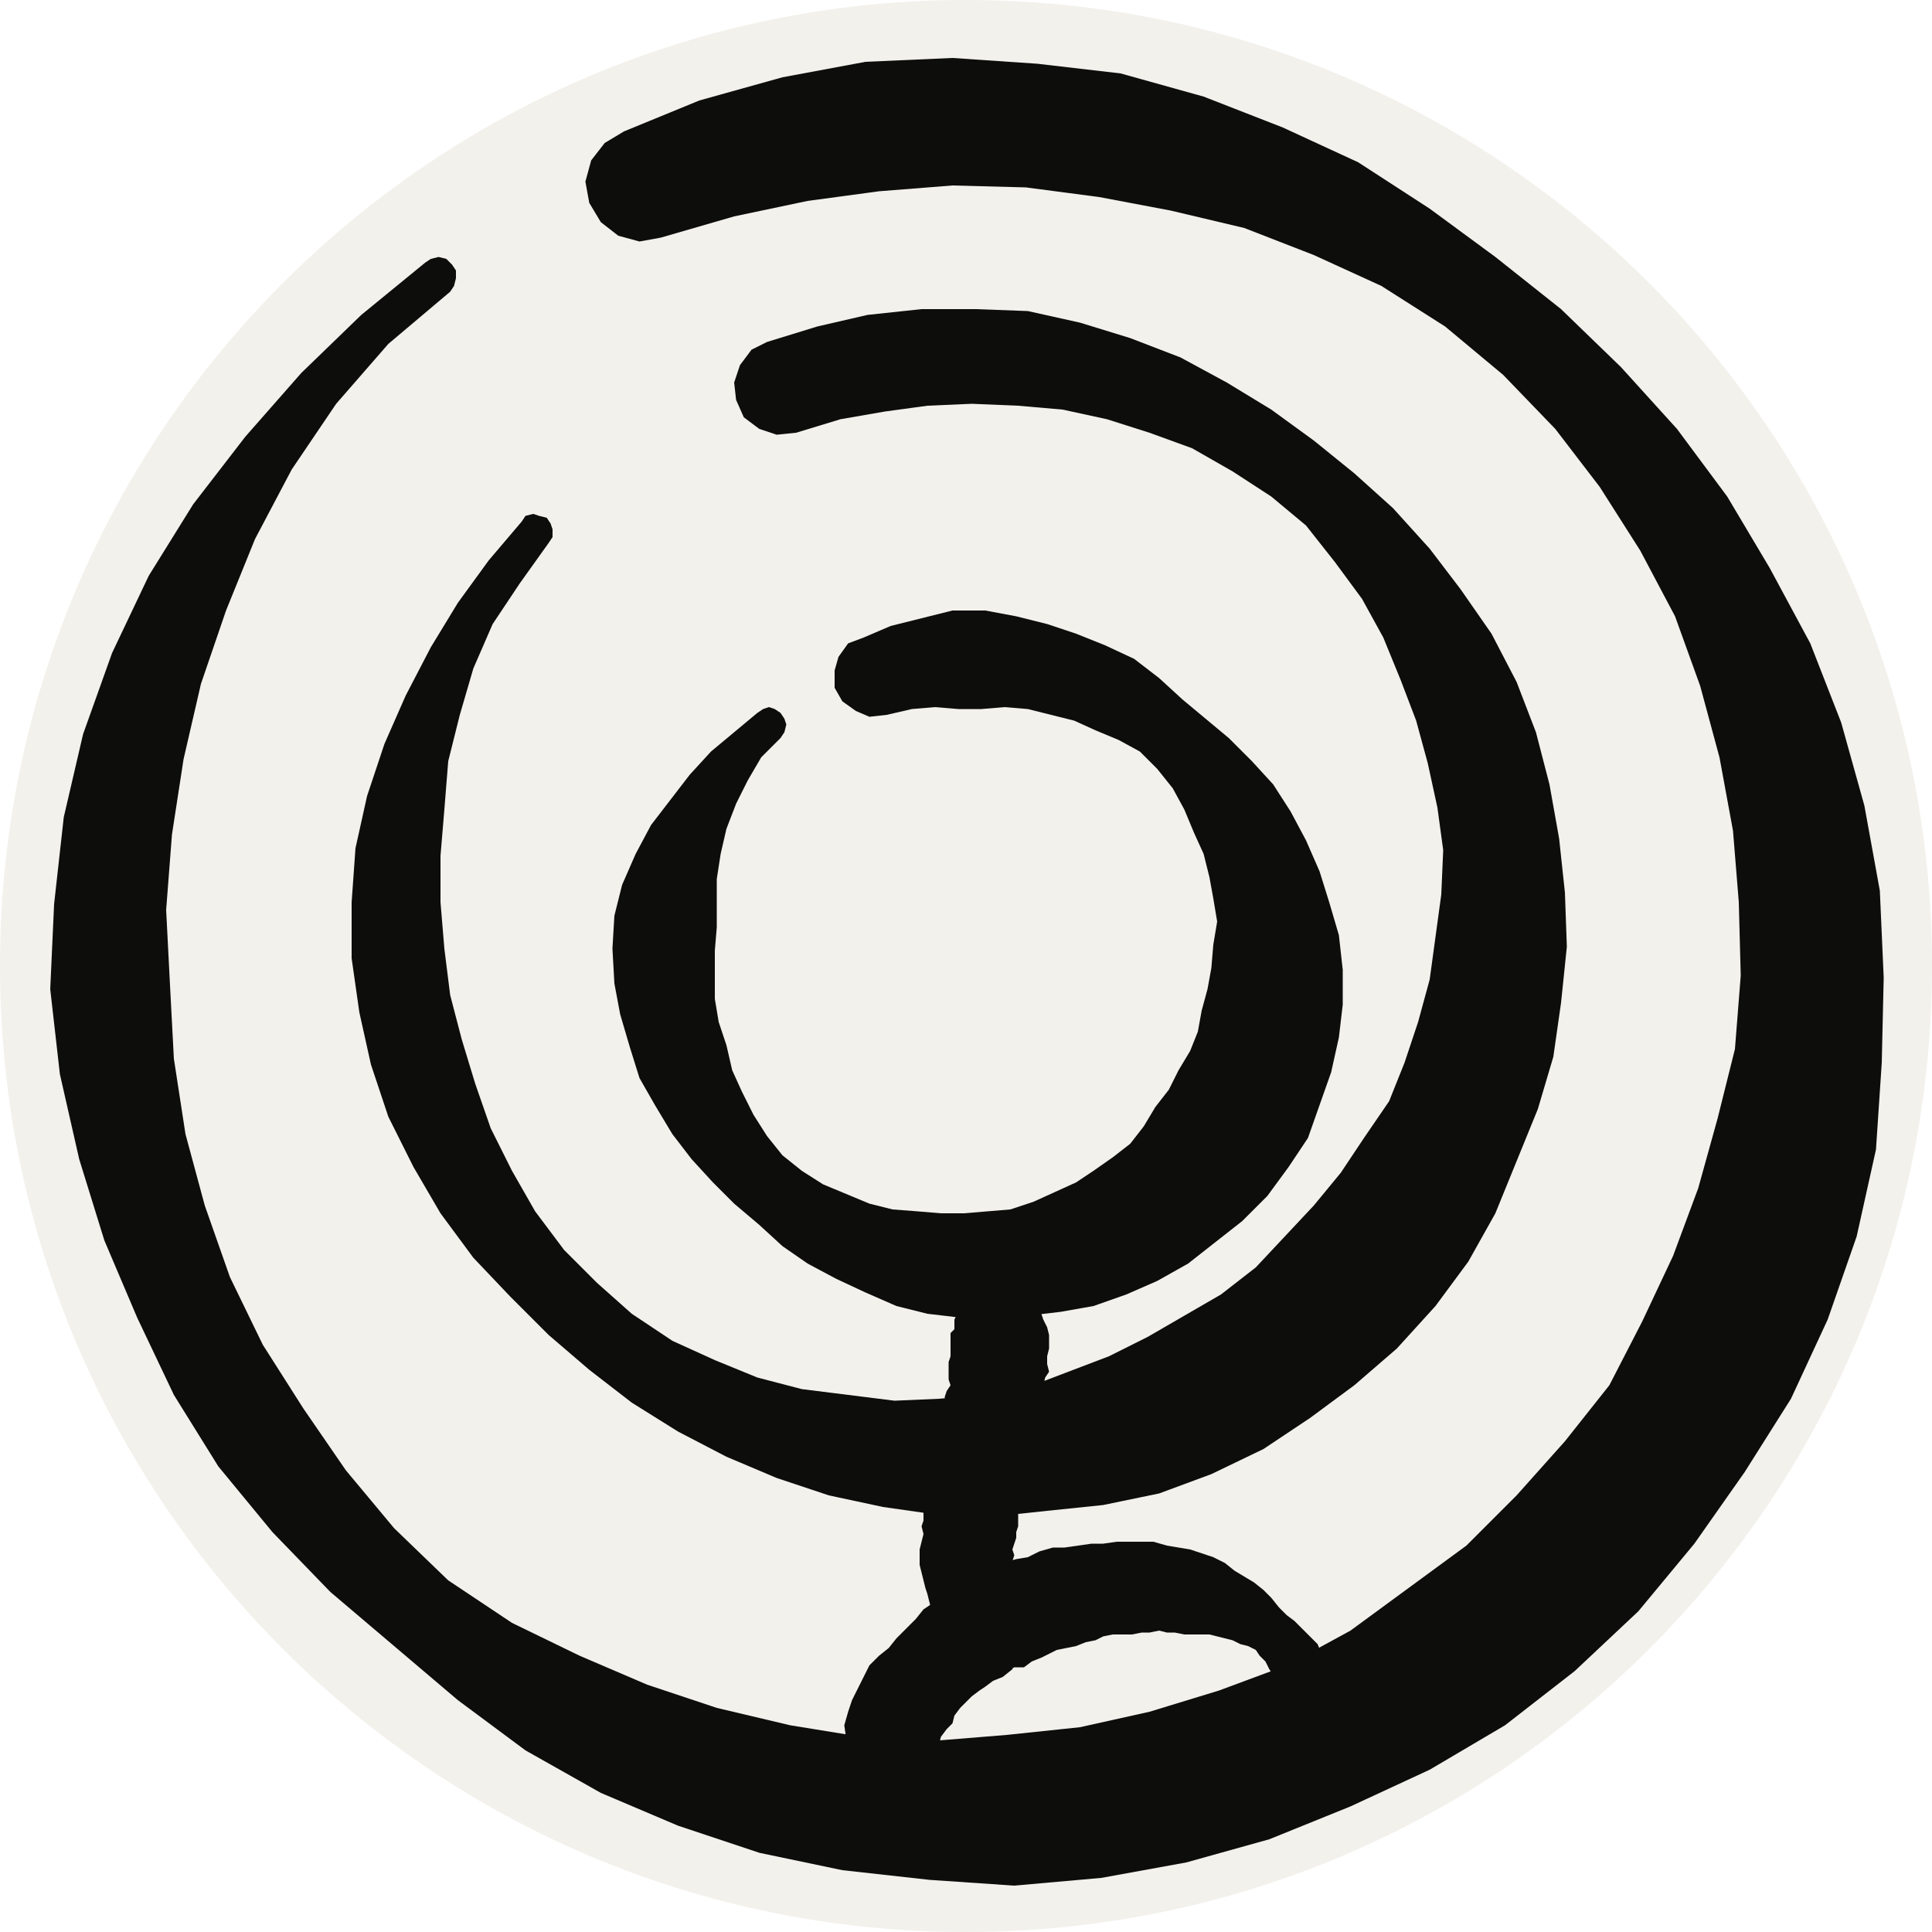
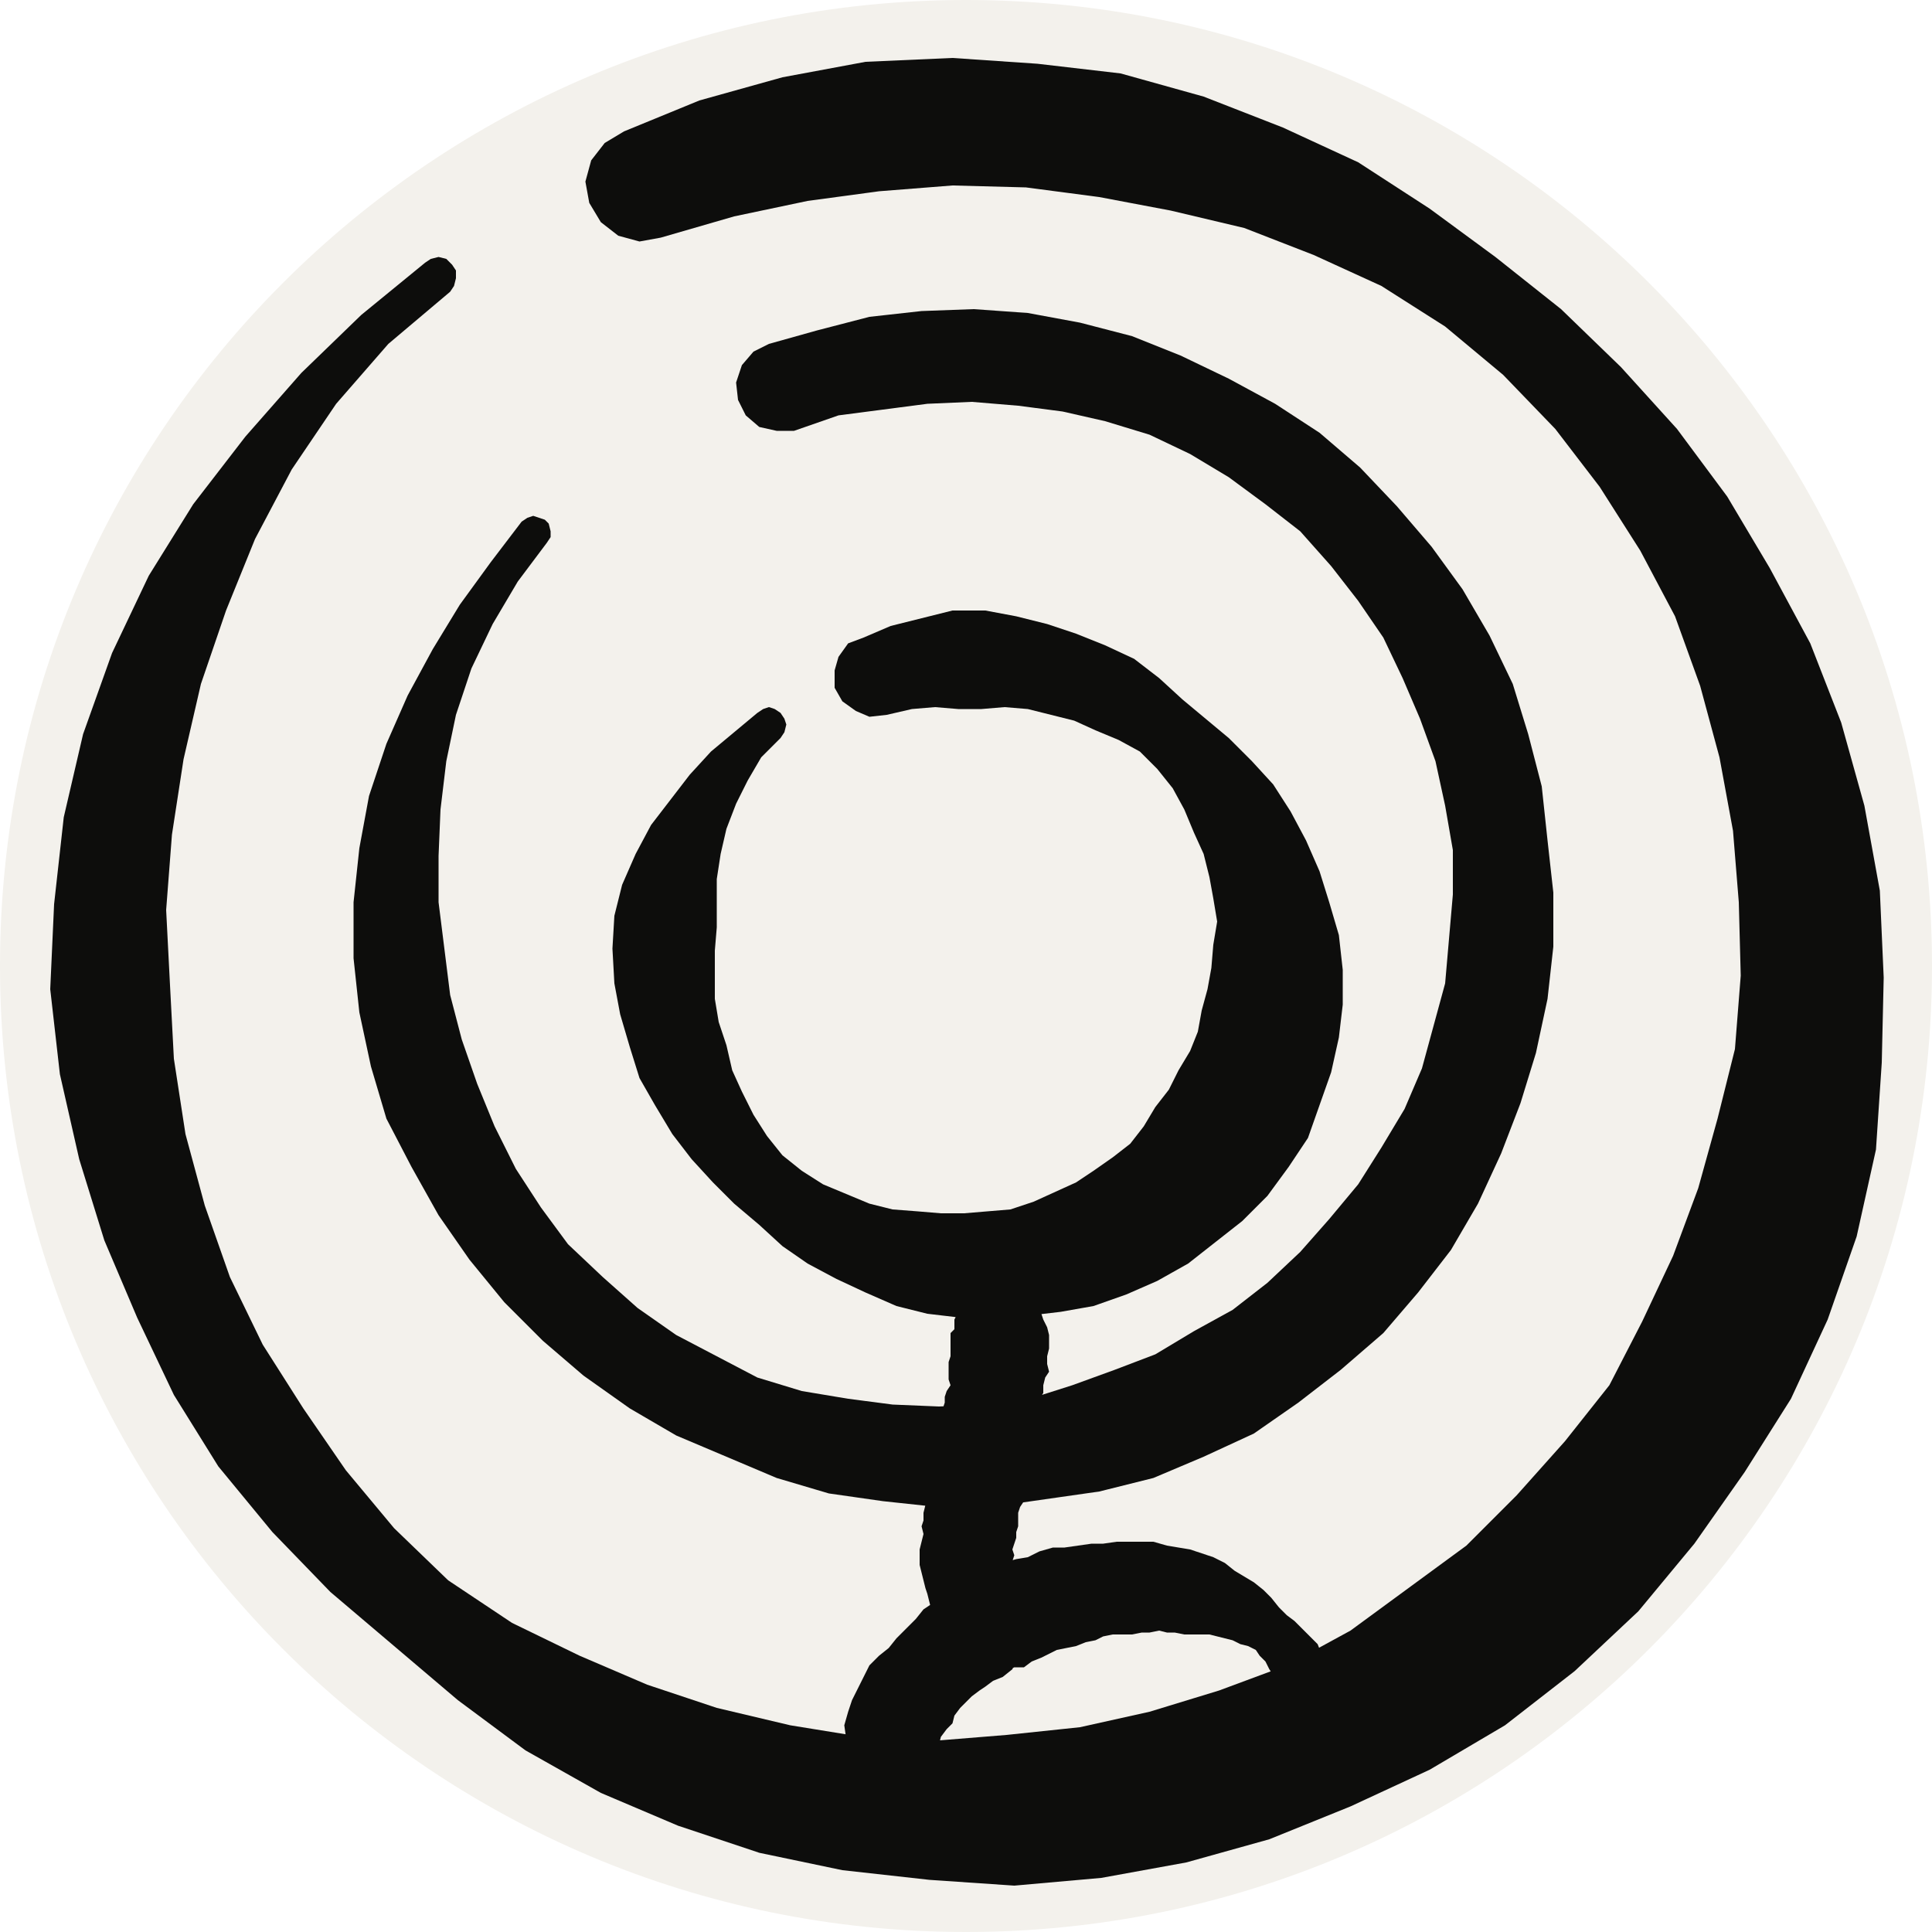
<svg xmlns="http://www.w3.org/2000/svg" viewBox="0 0 100 100">
  <circle cx="50" cy="50" r="50" fill="#F3F1EC" />
-   <path fill="#0D0D0C" d="M34.2 12.3L38 11.2L41.8 10.4L45.5 9.9L49.3 9.6L53.1 9.7L56.9 10.2L60.6 10.9L64.4 11.8L68 13.2L71.5 14.8L74.8 16.9L77.8 19.4L80.5 22.2L82.8 25.2L84.9 28.5L86.7 31.9L88 35.5L89 39.2L89.7 43L90 46.7L90.1 50.5L89.8 54.3L88.9 57.9L87.9 61.5L86.6 65L85 68.4L83.3 71.7L81 74.6L78.5 77.4L75.9 80L72.9 82.2L69.9 84.4L66.6 86.2L63.1 87.5L59.5 88.6L55.9 89.4L52.1 89.8L48.4 90.1L44.6 89.9L40.9 89.3L37.1 88.4L33.5 87.2L30 85.7L26.5 84L23.2 81.8L20.4 79.1L17.9 76.1L15.7 72.9L13.6 69.6L11.9 66.1L10.6 62.4L9.6 58.7L9 54.8L8.8 51L8.6 47.1L8.9 43.2L9.5 39.3L10.4 35.4L11.7 31.6L13.2 27.9L15.1 24.3L17.4 20.9L20.1 17.8L23.3 15.1L23.5 14.8L23.6 14.4L23.6 14L23.4 13.7L23.1 13.4L22.7 13.3L22.3 13.4L22 13.6L18.7 16.3L15.6 19.3L12.7 22.6L10 26.1L7.7 29.8L5.8 33.8L4.3 38L3.3 42.3L2.8 46.8L2.6 51.2L3.1 55.6L4.1 60L5.4 64.2L7.1 68.2L9 72.2L11.3 75.9L14.1 79.3L17.1 82.4L20.4 85.2L23.7 88L27.2 90.6L31.1 92.8L35.1 94.5L39.3 95.9L43.6 96.8L48.1 97.3L52.5 97.6L57 97.2L61.4 96.4L65.7 95.2L69.9 93.5L74 91.6L77.9 89.3L81.5 86.5L84.8 83.4L87.7 79.9L90.3 76.2L92.7 72.4L94.6 68.3L96.1 64L97.1 59.5L97.4 55L97.5 50.6L97.3 46.1L96.5 41.7L95.3 37.4L93.7 33.3L91.6 29.4L89.4 25.7L86.8 22.2L83.9 19L80.8 16L77.4 13.3L74 10.8L70.3 8.4L66.4 6.6L62.3 5L58 3.8L53.7 3.3L49.3 3L44.8 3.2L40.5 4L36.2 5.2L32.3 6.8L31.3 7.4L30.6 8.3L30.3 9.4L30.5 10.5L31.1 11.5L32 12.2L33.1 12.5ZM41.2 22.4L43.5 21.7L45.8 21.3L48 21L50.3 20.9L52.7 21L55 21.2L57.3 21.7L59.5 22.4L61.7 23.2L63.8 24.4L65.8 25.7L67.6 27.2L69.1 29.1L70.5 31L71.6 33L72.5 35.2L73.3 37.3L73.9 39.5L74.4 41.8L74.7 44L74.6 46.3L74.3 48.5L74 50.7L73.4 52.9L72.7 55L71.9 57L70.6 58.9L69.4 60.7L68 62.4L66.5 64L65 65.6L63.2 67L61.3 68.1L59.4 69.2L57.4 70.2L55.3 71L53.2 71.8L50.9 72.2L48.6 72.4L46.3 72.5L43.9 72.2L41.5 71.9L39.2 71.3L37 70.4L34.8 69.4L32.7 68L30.9 66.4L29.2 64.7L27.7 62.7L26.5 60.6L25.4 58.4L24.6 56.1L23.9 53.8L23.3 51.5L23 49.1L22.8 46.7L22.8 44.3L23 41.9L23.2 39.4L23.8 37L24.5 34.6L25.5 32.3L26.9 30.2L28.4 28.1L28.6 27.8L28.6 27.4L28.5 27.1L28.3 26.8L27.9 26.7L27.6 26.6L27.2 26.7L27 27L25.3 29L23.7 31.2L22.3 33.5L21 36L19.9 38.5L19 41.2L18.4 43.9L18.2 46.7L18.2 49.6L18.6 52.4L19.2 55.1L20.1 57.8L21.4 60.4L22.8 62.8L24.5 65.1L26.4 67.1L28.4 69.1L30.5 70.9L32.7 72.6L35.1 74.1L37.6 75.4L40.2 76.5L42.9 77.4L45.7 78L48.5 78.4L51.4 78.5L54.2 78.2L57.1 77.9L60 77.3L62.7 76.3L65.4 75L67.8 73.4L70.1 71.7L72.3 69.8L74.3 67.6L76 65.3L77.4 62.8L78.5 60.1L79.6 57.4L80.4 54.7L80.8 51.9L81.1 49L81 46.2L80.7 43.4L80.2 40.6L79.5 37.9L78.5 35.3L77.2 32.8L75.6 30.5L74 28.4L72.1 26.3L70.1 24.5L68 22.8L65.8 21.2L63.5 19.8L61.1 18.5L58.5 17.5L55.9 16.7L53.2 16.1L50.5 16L47.7 16L44.9 16.3L42.3 16.9L39.7 17.7L38.9 18.1L38.3 18.9L38 19.8L38.1 20.7L38.5 21.6L39.3 22.2L40.2 22.5ZM45.9 37L47.2 36.7L48.4 36.6L49.6 36.7L50.8 36.7L52 36.6L53.2 36.7L54.4 37L55.6 37.3L56.7 37.8L57.9 38.3L59 38.9L59.9 39.8L60.7 40.8L61.3 41.9L61.8 43.1L62.3 44.2L62.6 45.4L62.8 46.5L63 47.7L62.8 48.9L62.7 50.1L62.5 51.2L62.2 52.3L62 53.4L61.6 54.4L61 55.4L60.5 56.4L59.8 57.3L59.2 58.3L58.5 59.2L57.6 59.9L56.6 60.6L55.7 61.2L54.6 61.7L53.5 62.2L52.3 62.6L51.1 62.7L49.9 62.8L48.7 62.8L47.5 62.7L46.2 62.6L45 62.3L43.8 61.8L42.6 61.3L41.5 60.6L40.5 59.8L39.7 58.8L39 57.7L38.4 56.5L37.9 55.4L37.6 54.1L37.2 52.9L37 51.7L37 50.5L37 49.2L37.1 48L37.1 46.8L37.1 45.5L37.3 44.2L37.6 42.9L38.1 41.6L38.7 40.4L39.4 39.2L40.4 38.2L40.6 37.9L40.7 37.5L40.6 37.2L40.4 36.9L40.1 36.7L39.8 36.6L39.5 36.7L39.2 36.9L38 37.9L36.8 38.9L35.7 40.1L34.7 41.4L33.7 42.7L32.9 44.2L32.2 45.8L31.8 47.4L31.7 49.1L31.8 50.9L32.1 52.5L32.6 54.2L33.1 55.8L33.9 57.2L34.8 58.7L35.8 60L36.9 61.2L38 62.3L39.3 63.4L40.5 64.5L41.8 65.4L43.3 66.2L44.8 66.9L46.4 67.6L48 68L49.7 68.2L51.5 68.3L53.2 68.1L54.9 67.9L56.6 67.6L58.3 67L59.9 66.3L61.5 65.4L62.9 64.3L64.3 63.2L65.6 61.9L66.7 60.4L67.7 58.9L68.3 57.2L68.9 55.5L69.3 53.7L69.5 52L69.5 50.2L69.3 48.4L68.8 46.7L68.3 45.1L67.6 43.5L66.8 42L65.9 40.6L64.8 39.4L63.6 38.2L62.4 37.2L61.2 36.2L60 35.1L58.7 34.1L57.2 33.4L55.7 32.8L54.2 32.3L52.6 31.9L51 31.6L49.3 31.6L47.7 32L46.1 32.4L44.7 33L43.9 33.3L43.4 34L43.2 34.7L43.2 35.6L43.6 36.3L44.3 36.8L45 37.1ZM49.5 66.1L49.6 66.4L49.5 66.7L49.6 66.9L49.6 67.1L49.6 67.3L49.6 67.5L49.5 67.7L49.5 67.9L49.5 68.1L49.4 68.3L49.4 68.5L49.4 68.8L49.2 69L49.2 69.2L49.2 69.4L49.2 69.7L49.2 69.9L49.2 70.2L49.1 70.5L49.1 70.8L49.1 71.1L49.1 71.4L49.2 71.7L49 72L48.9 72.3L48.9 72.6L48.8 72.9L48.8 73.3L48.7 73.6L48.5 73.9L48.4 74.2L48.3 74.6L48.2 74.9L48.3 75.3L48.2 75.7L48 76L48 76.4L47.9 76.8L48 77.1L48 77.5L47.9 77.9L47.8 78.3L47.8 78.7L47.7 79L47.8 79.4L47.7 79.8L47.6 80.2L47.6 80.6L47.6 81L47.7 81.4L47.8 81.8L47.9 82.2L48 82.5L48.1 82.9L48.2 83.3L48.4 83.7L48.6 84L48.8 84.4L49 84.7L49.1 85.1L49.3 85.4L49.6 85.7L49.8 86L50 86.3L50.4 86.8L50.9 87L51.4 87L51.9 86.8L52.4 86.4L52.6 85.9L52.6 85.4L52.4 84.9L52.3 84.6L52.2 84.4L52.2 84.1L52.1 83.9L52 83.6L52 83.4L52 83.1L52 82.9L52.1 82.6L52.2 82.3L52.2 82.1L52.2 81.8L52.2 81.6L52.4 81.3L52.4 81L52.4 80.8L52.5 80.5L52.4 80.2L52.5 79.9L52.6 79.6L52.6 79.3L52.7 79L52.7 78.7L52.7 78.3L52.8 78L53 77.7L53 77.4L53.2 77L53.2 76.7L53.2 76.3L53.4 76L53.4 75.7L53.5 75.3L53.6 75L53.5 74.6L53.6 74.2L53.7 73.9L53.7 73.5L53.8 73.2L53.8 72.8L53.8 72.4L54 72.1L54 71.7L54.1 71.3L54.3 71L54.2 70.6L54.2 70.2L54.3 69.8L54.3 69.5L54.3 69.1L54.2 68.7L54 68.3L53.9 68L53.8 67.6L53.6 67.2L53.5 66.9L53.3 66.6L53 66.2L52.9 65.9L52.6 65.6L52.4 65.3L52.1 65L51.7 64.9L51.5 64.7L51.1 64.3L50.7 64.2L50.2 64.2L49.8 64.4L49.4 64.8L49.3 65.2L49.3 65.7ZM45.6 93.6L45.7 93.1L45.9 92.7L46.3 92.3L46.7 91.9L47.1 91.6L47.6 91.3L48 91L48.3 90.6L48.6 90.3L48.7 89.9L49 89.5L49.3 89.2L49.4 88.8L49.7 88.4L50 88.1L50.3 87.8L50.7 87.5L51 87.3L51.4 87L51.8 86.8L52.1 86.5L52.5 86.3L53 86.3L53.4 86L53.9 85.8L54.3 85.6L54.7 85.4L55.2 85.3L55.7 85.2L56.2 85L56.7 84.9L57.1 84.7L57.6 84.6L58.1 84.6L58.6 84.6L59.1 84.5L59.5 84.5L60 84.4L60.4 84.5L60.8 84.5L61.3 84.6L61.7 84.6L62.1 84.6L62.6 84.6L63 84.7L63.4 84.8L63.8 84.9L64.2 85.1L64.6 85.2L65 85.4L65.2 85.7L65.5 86L65.7 86.4L65.9 86.7L66.2 87L66.4 87.3L66.6 87.6L66.9 87.9L67.1 88.3L67.3 88.6L67.5 89L67.7 89.4L67.8 89.8L67.8 90.2L67.9 90.4L68 90.6L68.2 90.8L68.4 90.8L68.6 90.7L68.8 90.6L69 90.4L69 90.2L69 89.7L69 89.2L69 88.7L69 88.2L69 87.6L68.9 87.1L68.8 86.6L68.6 86.1L68.4 85.6L68.2 85.1L67.8 84.7L67.4 84.3L67 83.9L66.6 83.6L66.2 83.2L65.8 82.7L65.4 82.3L64.9 81.9L64.4 81.6L63.9 81.3L63.4 80.9L62.8 80.6L62.2 80.4L61.6 80.2L61 80.1L60.4 80L59.7 79.8L59.1 79.8L58.4 79.8L57.8 79.8L57.1 79.9L56.5 79.9L55.8 80L55.1 80.1L54.5 80.1L53.8 80.3L53.2 80.6L52.6 80.7L51.9 80.9L51.3 81.1L50.7 81.4L50.1 81.8L49.5 82.1L49 82.5L48.4 82.9L47.8 83.3L47.4 83.8L46.9 84.3L46.4 84.8L46 85.3L45.5 85.7L45 86.2L44.7 86.8L44.4 87.4L44.1 88L43.9 88.6L43.7 89.3L43.8 90L44 90.7L44.2 91.3L44.4 92L44.6 92.5L44.7 93.1L44.8 93.6L44.8 93.8L44.9 93.9L45 94L45.2 94L45.4 94L45.5 93.9L45.6 93.8Z" />
+   <path fill="#0D0D0C" d="M34.2 12.3L38 11.2L41.8 10.4L45.5 9.9L49.3 9.6L53.1 9.7L56.9 10.2L60.6 10.9L64.4 11.8L68 13.2L71.5 14.8L74.8 16.9L77.8 19.4L80.5 22.2L82.8 25.2L84.9 28.5L86.7 31.9L88 35.5L89 39.2L89.7 43L90 46.7L90.1 50.5L89.8 54.3L88.9 57.9L87.9 61.5L86.6 65L85 68.4L83.3 71.7L81 74.6L78.5 77.4L75.9 80L72.9 82.2L69.9 84.4L66.6 86.2L63.1 87.5L59.5 88.6L55.9 89.4L52.1 89.8L48.4 90.1L44.6 89.9L40.9 89.3L37.1 88.4L33.5 87.2L30 85.7L26.5 84L23.2 81.8L20.4 79.1L17.9 76.1L15.7 72.9L13.6 69.6L11.9 66.1L10.6 62.4L9.6 58.7L9 54.8L8.8 51L8.6 47.1L8.9 43.2L9.5 39.3L10.4 35.4L11.7 31.6L13.2 27.9L15.1 24.3L17.4 20.9L20.1 17.8L23.3 15.1L23.5 14.8L23.6 14.4L23.6 14L23.4 13.7L23.1 13.4L22.7 13.3L22.3 13.4L22 13.6L18.7 16.3L15.6 19.3L12.7 22.6L10 26.1L7.7 29.8L5.8 33.8L4.3 38L3.3 42.3L2.8 46.8L2.6 51.2L3.1 55.6L4.1 60L5.4 64.2L7.1 68.2L9 72.2L11.3 75.9L14.1 79.3L17.1 82.4L20.4 85.2L23.7 88L27.2 90.6L31.1 92.8L35.1 94.5L39.3 95.9L43.6 96.8L48.1 97.3L52.5 97.6L57 97.2L61.4 96.4L65.7 95.2L69.9 93.5L74 91.6L77.9 89.3L81.5 86.5L84.8 83.4L87.7 79.9L90.3 76.2L92.7 72.4L94.6 68.3L96.1 64L97.1 59.5L97.4 55L97.5 50.6L97.3 46.1L96.5 41.7L95.3 37.4L93.7 33.3L91.6 29.4L89.4 25.7L86.8 22.2L83.9 19L80.8 16L77.4 13.3L74 10.8L70.3 8.4L66.4 6.6L62.3 5L58 3.8L53.7 3.3L49.3 3L44.8 3.2L40.5 4L36.2 5.2L32.3 6.8L31.3 7.4L30.6 8.3L30.3 9.4L30.5 10.5L31.1 11.5L32 12.2L33.1 12.5ZM41.1 22.3L43.4 21.5L45.7 21.2L48 20.9L50.3 20.8L52.7 21L55 21.3L57.2 21.8L59.5 22.5L61.6 23.5L63.6 24.7L65.5 26.1L67.3 27.5L68.9 29.3L70.3 31.1L71.6 33L72.6 35.1L73.5 37.2L74.3 39.4L74.8 41.7L75.2 44L75.2 46.3L75 48.6L74.8 50.9L74.2 53.1L73.6 55.3L72.7 57.4L71.5 59.4L70.3 61.3L68.8 63.1L67.3 64.8L65.6 66.4L63.8 67.8L61.8 68.9L59.8 70.1L57.7 70.9L55.5 71.7L53.3 72.4L50.9 72.7L48.6 72.8L46.2 72.7L43.9 72.4L41.5 72L39.2 71.3L37.1 70.2L35 69.1L33 67.7L31.2 66.1L29.4 64.4L28 62.5L26.7 60.5L25.6 58.3L24.7 56.1L23.9 53.8L23.3 51.5L23 49.1L22.7 46.7L22.7 44.3L22.8 41.9L23.1 39.4L23.6 37L24.4 34.6L25.5 32.3L26.8 30.1L28.3 28.1L28.5 27.8L28.5 27.5L28.4 27.1L28.2 26.9L27.9 26.8L27.6 26.7L27.3 26.8L27 27L25.4 29.1L23.8 31.3L22.4 33.6L21.1 36L20 38.5L19.1 41.2L18.6 43.9L18.3 46.7L18.3 49.6L18.6 52.4L19.2 55.2L20 57.9L21.3 60.4L22.7 62.9L24.3 65.2L26.1 67.4L28.1 69.4L30.2 71.2L32.6 72.9L35 74.3L37.6 75.4L40.2 76.5L42.9 77.3L45.7 77.7L48.5 78L51.3 78L54.1 77.6L56.9 77.2L59.7 76.5L62.3 75.4L64.9 74.2L67.2 72.6L69.4 70.9L71.6 69L73.4 66.9L75.1 64.7L76.5 62.3L77.7 59.7L78.7 57.1L79.5 54.5L80.1 51.7L80.4 49L80.4 46.2L80.1 43.5L79.8 40.7L79.1 38L78.3 35.4L77.1 32.9L75.7 30.5L74.1 28.3L72.3 26.2L70.4 24.2L68.3 22.4L66 20.9L63.6 19.6L61.1 18.4L58.6 17.4L55.9 16.7L53.2 16.2L50.4 16L47.7 16.1L45 16.4L42.3 17.1L39.8 17.8L39 18.2L38.4 18.9L38.1 19.8L38.2 20.7L38.6 21.5L39.3 22.1L40.2 22.3ZM45.9 37L47.2 36.7L48.4 36.6L49.6 36.7L50.8 36.7L52 36.6L53.2 36.7L54.4 37L55.6 37.3L56.7 37.8L57.9 38.3L59 38.9L59.9 39.8L60.7 40.8L61.3 41.9L61.8 43.1L62.3 44.2L62.6 45.4L62.8 46.5L63 47.7L62.8 48.9L62.7 50.1L62.5 51.2L62.2 52.3L62 53.4L61.6 54.4L61 55.4L60.5 56.4L59.8 57.3L59.2 58.3L58.5 59.2L57.6 59.9L56.6 60.6L55.7 61.2L54.6 61.7L53.5 62.2L52.3 62.6L51.1 62.7L49.9 62.8L48.7 62.8L47.5 62.7L46.2 62.6L45 62.3L43.8 61.8L42.6 61.3L41.5 60.6L40.5 59.8L39.7 58.8L39 57.7L38.4 56.5L37.9 55.4L37.6 54.1L37.2 52.9L37 51.7L37 50.5L37 49.2L37.1 48L37.1 46.8L37.1 45.5L37.3 44.2L37.6 42.9L38.1 41.6L38.7 40.4L39.4 39.2L40.4 38.2L40.6 37.9L40.7 37.5L40.6 37.2L40.4 36.9L40.1 36.7L39.8 36.6L39.5 36.7L39.2 36.9L38 37.9L36.8 38.9L35.7 40.1L34.7 41.4L33.7 42.7L32.9 44.2L32.2 45.8L31.8 47.4L31.7 49.1L31.8 50.9L32.1 52.5L32.6 54.2L33.1 55.8L33.9 57.2L34.8 58.7L35.8 60L36.9 61.2L38 62.3L39.3 63.4L40.5 64.5L41.8 65.4L43.3 66.2L44.8 66.9L46.4 67.6L48 68L49.7 68.2L51.5 68.3L53.2 68.1L54.9 67.9L56.6 67.6L58.3 67L59.9 66.3L61.5 65.4L62.9 64.3L64.3 63.2L65.6 61.9L66.7 60.4L67.7 58.9L68.3 57.2L68.9 55.5L69.3 53.7L69.5 52L69.5 50.2L69.3 48.4L68.8 46.7L68.3 45.1L67.6 43.5L66.8 42L65.9 40.6L64.8 39.4L63.6 38.2L62.4 37.2L61.2 36.2L60 35.1L58.7 34.1L57.2 33.4L55.7 32.8L54.2 32.3L52.6 31.9L51 31.6L49.3 31.6L47.7 32L46.1 32.4L44.7 33L43.9 33.3L43.4 34L43.2 34.7L43.2 35.6L43.6 36.3L44.3 36.8L45 37.1ZM49.5 66.1L49.6 66.4L49.5 66.7L49.6 66.9L49.6 67.1L49.6 67.3L49.6 67.5L49.5 67.7L49.5 67.9L49.5 68.1L49.4 68.3L49.4 68.5L49.4 68.8L49.2 69L49.2 69.2L49.2 69.4L49.2 69.7L49.2 69.9L49.2 70.2L49.1 70.5L49.1 70.8L49.1 71.1L49.1 71.4L49.2 71.7L49 72L48.9 72.3L48.9 72.6L48.8 72.9L48.8 73.3L48.7 73.6L48.5 73.9L48.4 74.2L48.3 74.6L48.2 74.9L48.3 75.3L48.2 75.7L48 76L48 76.4L47.9 76.8L48 77.1L48 77.5L47.9 77.9L47.8 78.3L47.8 78.7L47.7 79L47.8 79.4L47.7 79.8L47.6 80.2L47.6 80.6L47.6 81L47.7 81.4L47.8 81.8L47.9 82.2L48 82.5L48.1 82.9L48.2 83.3L48.4 83.7L48.6 84L48.8 84.4L49 84.7L49.1 85.1L49.3 85.4L49.6 85.7L49.8 86L50 86.3L50.4 86.8L50.9 87L51.4 87L51.9 86.8L52.4 86.4L52.6 85.9L52.6 85.4L52.4 84.9L52.3 84.6L52.2 84.4L52.2 84.1L52.1 83.9L52 83.6L52 83.4L52 83.1L52 82.9L52.1 82.6L52.2 82.3L52.2 82.1L52.2 81.8L52.2 81.6L52.4 81.3L52.4 81L52.4 80.8L52.5 80.5L52.4 80.2L52.5 79.9L52.6 79.6L52.6 79.3L52.7 79L52.7 78.7L52.7 78.3L52.8 78L53 77.7L53 77.4L53.2 77L53.2 76.7L53.2 76.3L53.4 76L53.4 75.7L53.5 75.3L53.6 75L53.5 74.6L53.6 74.2L53.7 73.9L53.7 73.5L53.8 73.2L53.8 72.8L53.8 72.4L54 72.1L54 71.7L54.1 71.3L54.3 71L54.2 70.6L54.2 70.2L54.3 69.8L54.3 69.5L54.3 69.1L54.2 68.7L54 68.3L53.9 68L53.8 67.6L53.6 67.2L53.5 66.9L53.3 66.6L53 66.2L52.9 65.9L52.6 65.6L52.4 65.3L52.1 65L51.7 64.9L51.5 64.7L51.1 64.3L50.7 64.2L50.2 64.2L49.8 64.4L49.4 64.8L49.3 65.2L49.3 65.7ZM45.6 93.6L45.7 93.1L45.9 92.7L46.3 92.3L46.7 91.9L47.1 91.6L47.6 91.3L48 91L48.3 90.6L48.6 90.3L48.7 89.9L49 89.5L49.3 89.2L49.4 88.8L49.7 88.4L50 88.1L50.3 87.8L50.7 87.5L51 87.3L51.4 87L51.8 86.8L52.1 86.5L52.5 86.3L53 86.3L53.4 86L53.9 85.8L54.3 85.6L54.7 85.4L55.2 85.3L55.7 85.2L56.2 85L56.7 84.9L57.1 84.7L57.6 84.6L58.1 84.6L58.6 84.6L59.1 84.5L59.5 84.5L60 84.4L60.4 84.5L60.8 84.5L61.3 84.6L61.7 84.6L62.1 84.6L62.6 84.6L63 84.7L63.4 84.8L63.8 84.9L64.2 85.1L64.6 85.2L65 85.4L65.2 85.7L65.5 86L65.7 86.4L65.9 86.7L66.2 87L66.4 87.3L66.6 87.6L66.9 87.9L67.1 88.3L67.3 88.6L67.5 89L67.7 89.4L67.8 89.8L67.8 90.2L67.9 90.4L68 90.6L68.2 90.8L68.4 90.8L68.6 90.7L68.8 90.6L69 90.4L69 90.2L69 89.7L69 89.2L69 88.7L69 88.2L69 87.6L68.9 87.1L68.8 86.6L68.6 86.1L68.4 85.6L68.2 85.1L67.8 84.7L67.4 84.3L67 83.9L66.6 83.6L66.2 83.2L65.8 82.7L65.4 82.3L64.9 81.9L64.4 81.6L63.9 81.3L63.4 80.9L62.8 80.6L62.2 80.4L61.6 80.2L61 80.1L60.4 80L59.7 79.8L59.1 79.8L58.4 79.8L57.8 79.8L57.1 79.9L56.5 79.9L55.8 80L55.1 80.1L54.5 80.1L53.8 80.3L53.2 80.6L52.6 80.7L51.9 80.9L51.3 81.1L50.7 81.4L50.1 81.8L49.5 82.1L49 82.5L48.4 82.9L47.8 83.3L47.4 83.8L46.9 84.3L46.4 84.8L46 85.3L45.5 85.7L45 86.2L44.7 86.8L44.4 87.4L44.1 88L43.9 88.6L43.7 89.3L43.8 90L44 90.7L44.2 91.3L44.4 92L44.6 92.5L44.7 93.1L44.8 93.6L44.8 93.8L44.9 93.9L45 94L45.2 94L45.4 94L45.5 93.9L45.6 93.8Z" />
</svg>
